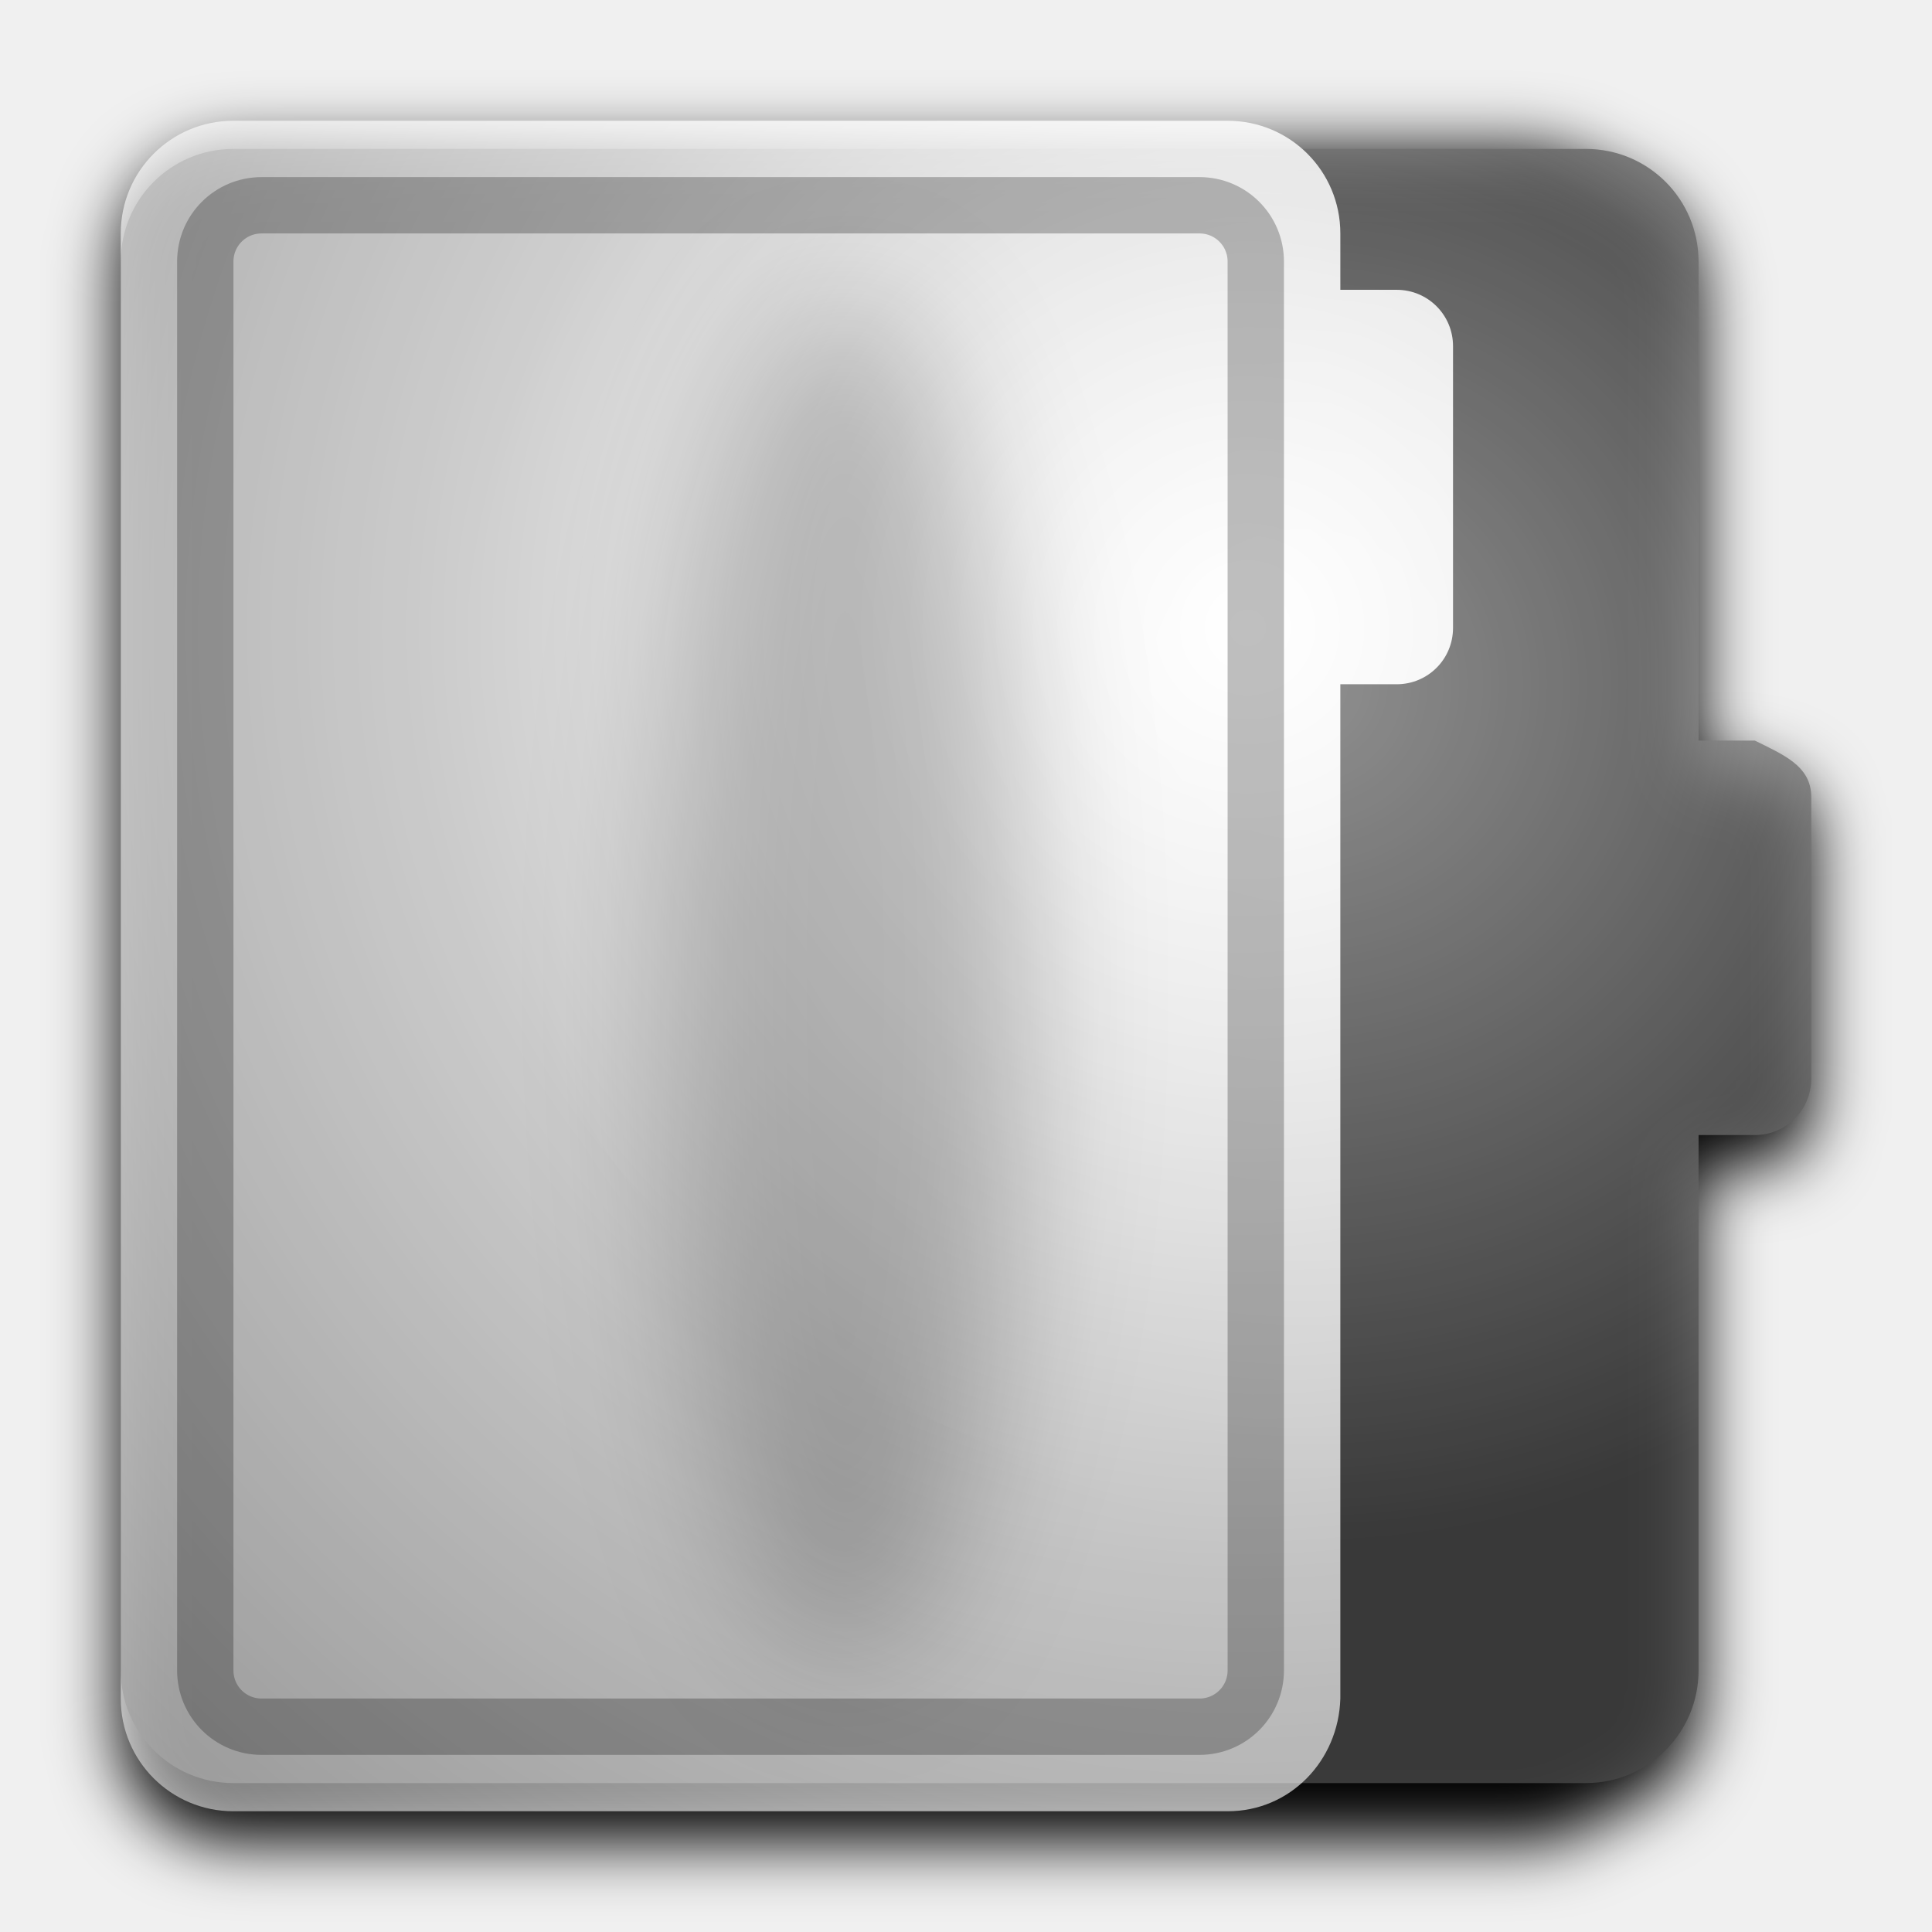
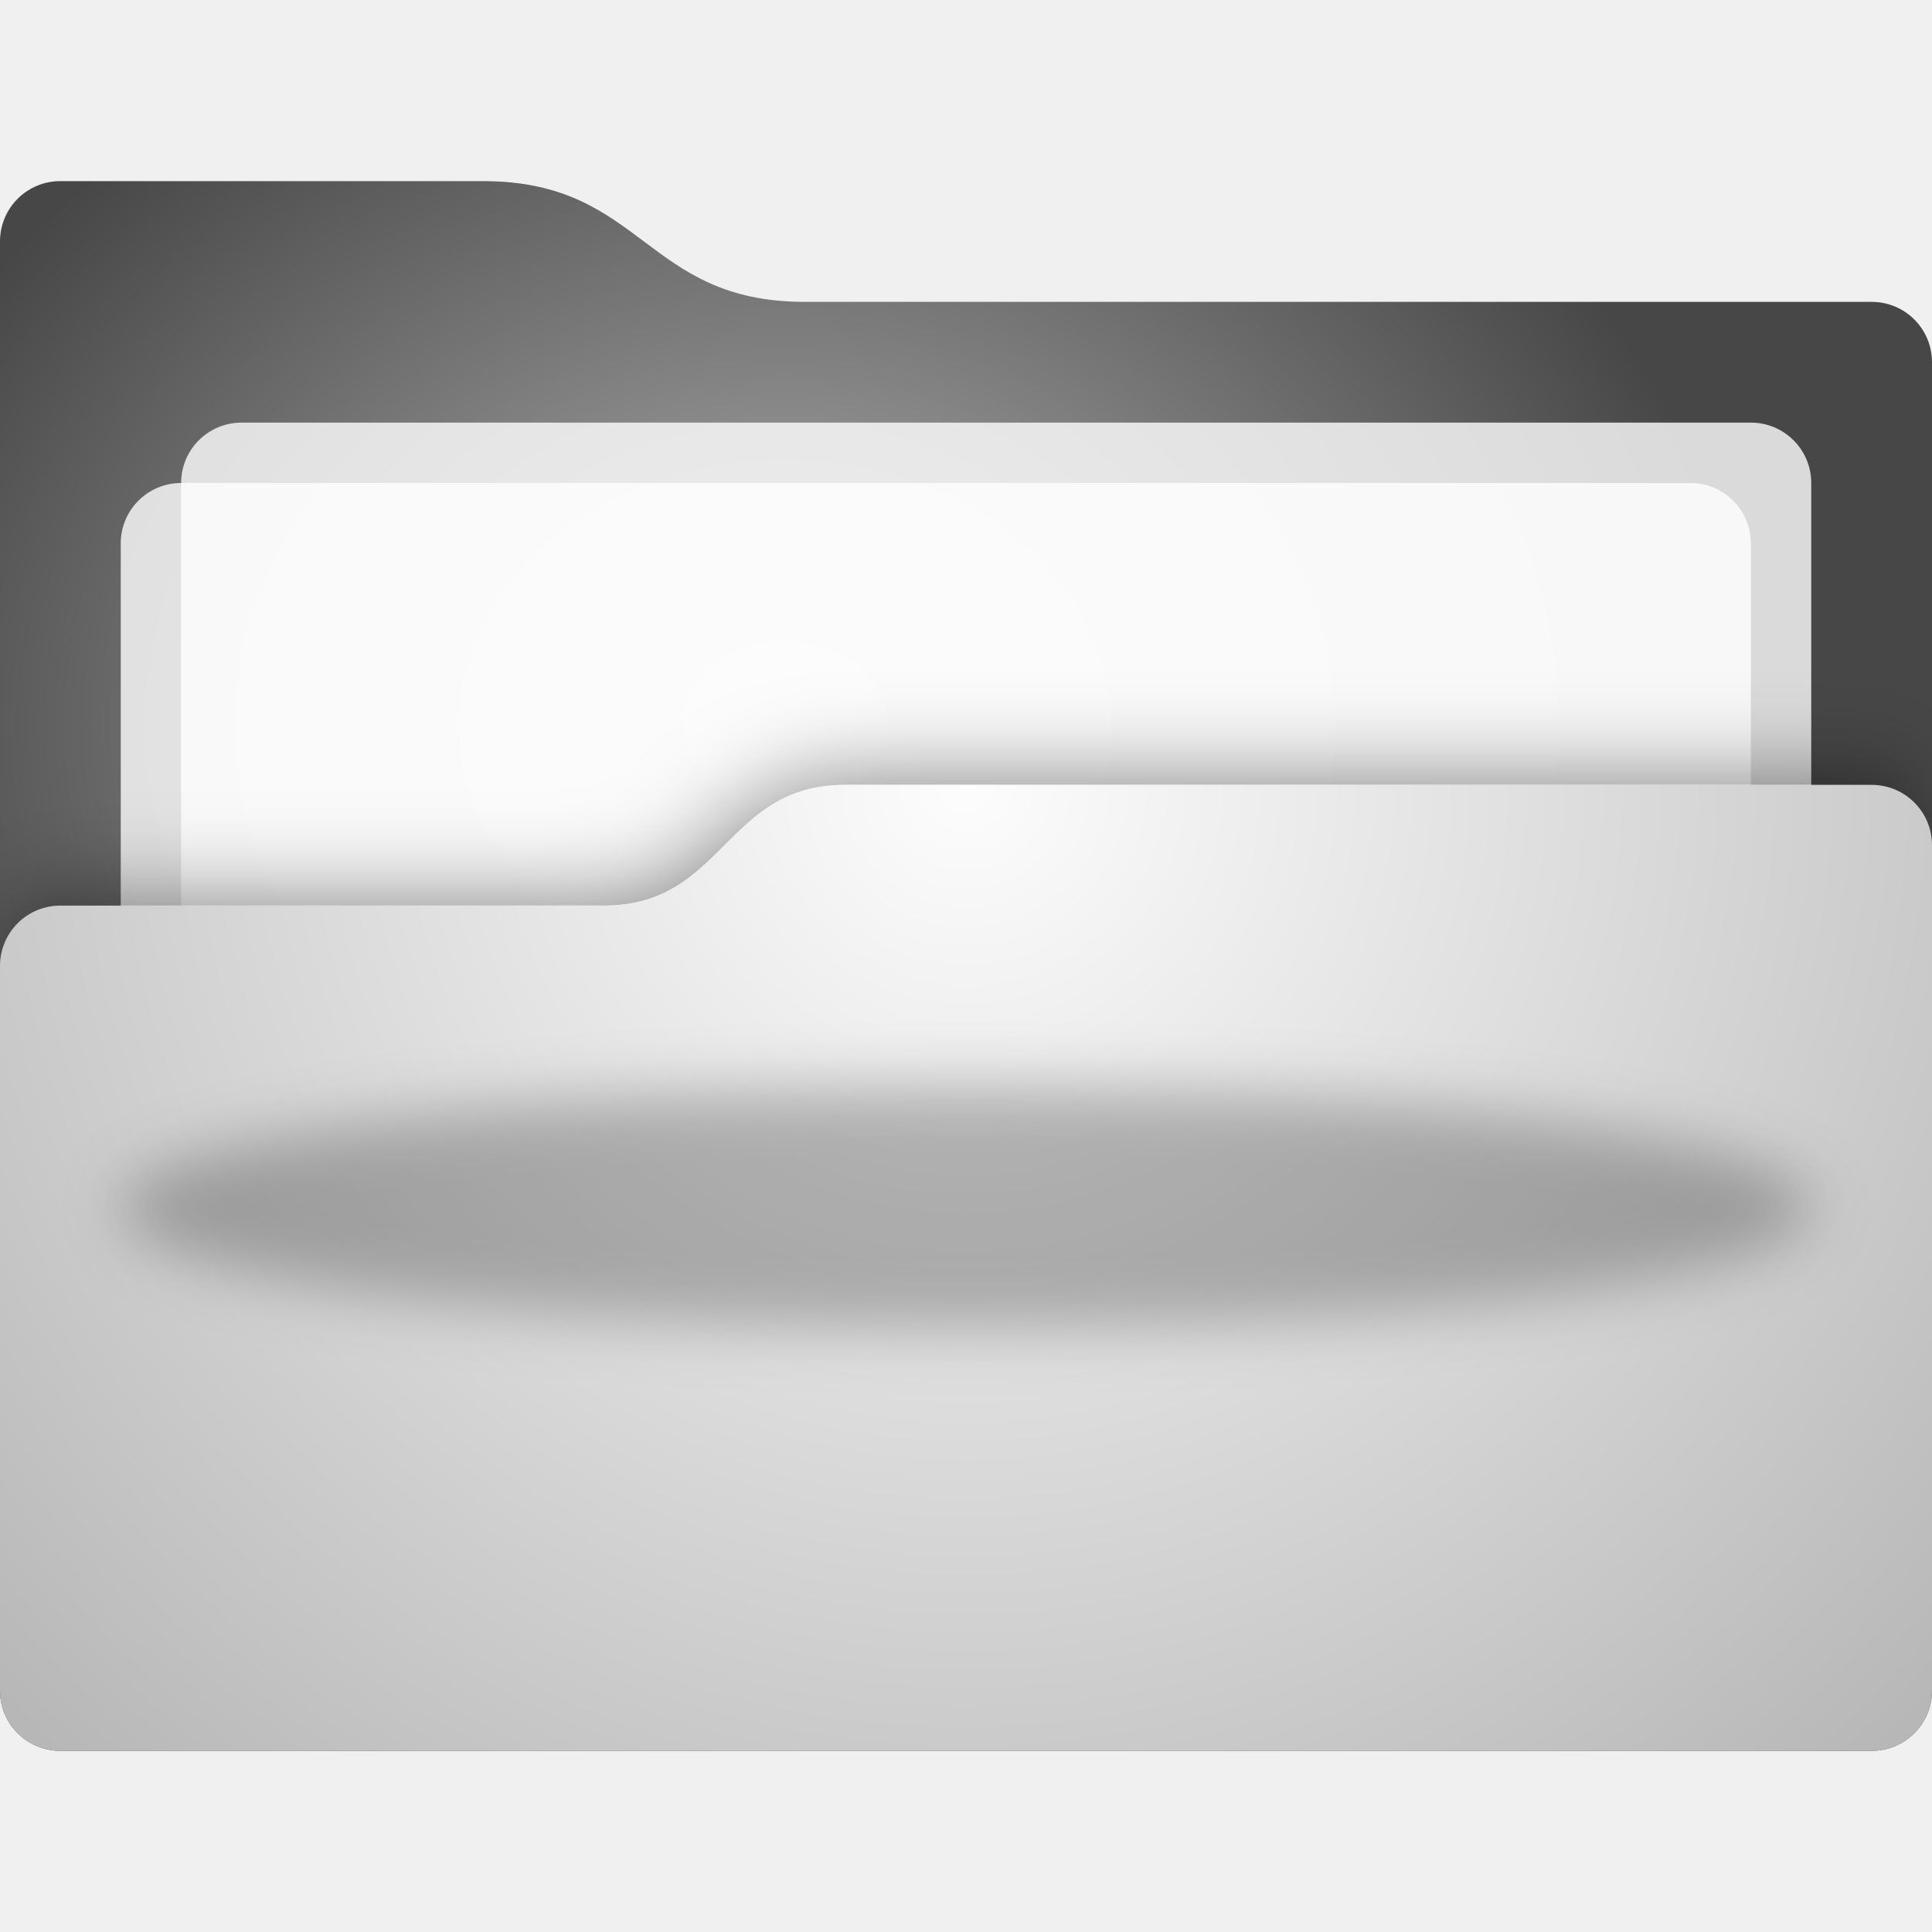
<svg xmlns="http://www.w3.org/2000/svg" xmlns:xlink="http://www.w3.org/1999/xlink" width="128" height="128" id="svg2" version="1.1">
  <defs id="defs4">
+     <linearGradient id="linearGradient1685">
+       <stop style="stop-color:#fdfdfd;stop-opacity:1" offset="0" id="stop1681" />
+       <stop style="stop-color:#b4b4b4;stop-opacity:1" offset="1" id="stop1683" />
+     </linearGradient>
+     <linearGradient id="linearGradient3785-6">
+       <stop style="stop-color:#ffffff;stop-opacity:1;" offset="0" id="stop3787-4" />
+       <stop style="stop-color:#d6d6d6;stop-opacity:1;" offset="1" id="stop3789-3" />
+     </linearGradient>
+     <linearGradient id="linearGradient3802-3">
+       <stop style="stop-color:#ffc475;stop-opacity:1;" offset="0" id="stop3804-4" />
+       <stop style="stop-color:#ff004a;stop-opacity:1;" offset="1" id="stop3806-1" />
+     </linearGradient>
+     <radialGradient xlink:href="#linearGradient3802-3" id="radialGradient3852" cx="153.6" cy="1046.224" fx="153.6" fy="1046.224" r="7.5" gradientTransform="matrix(1.666665,-3.5764157e-7,3.5147543e-7,1.599988,-101.0006,-626.5843)" gradientUnits="userSpaceOnUse" />
+     <linearGradient id="linearGradient3802-3-5">
+       <stop style="stop-color:#ffc475;stop-opacity:1;" offset="0" id="stop3804-4-7" />
+       <stop style="stop-color:#ff004a;stop-opacity:1;" offset="1" id="stop3806-1-0" />
+     </linearGradient>
+     <linearGradient id="linearGradient3785-0-1">
+       <stop style="stop-color:#ffffff;stop-opacity:1;" offset="0" id="stop3787-7-8" />
+       <stop style="stop-color:#d6d6d6;stop-opacity:1;" offset="1" id="stop3789-1-7" />
+     </linearGradient>
+     <radialGradient xlink:href="#linearGradient1685" id="radialGradient2626" cx="72.521" cy="998.115" fx="72.521" fy="998.115" r="64" gradientTransform="matrix(1.4375,0,-2.6475526e-5,1.437502,-40.22286,-458.4303)" gradientUnits="userSpaceOnUse" />
+     <filter style="color-interpolation-filters:sRGB" id="filter4275" x="-0.06" y="-0.101" width="1.12" height="1.201">
+       <feGaussianBlur stdDeviation="3.188" id="feGaussianBlur4277" />
+     </filter>
+     <clipPath clipPathUnits="userSpaceOnUse" id="clipPath4405">
+       <path id="path4407" style="opacity:0.8;fill:#888a85;fill-opacity:1;stroke:none;stroke-width:0.417;stroke-miterlimit:4;stroke-dasharray:none" d="m 4,936.362 c -2.216,0 -4,1.784 -4,4 v 8 28 c 0,-2.216 1.784,-4 4,-4 H 22.666 25.334 40 c 8,0 8,-8 16,-8 h 68 c 2.216,0 4,1.784 4,4 v -20 c 0,-2.216 -1.784,-4 -4,-4 H 53.334 c -10.667,0 -10.667,-8 -21.334,-8 z" />
+     </clipPath>
    <linearGradient id="linearGradient4965">
      <stop style="stop-color:#ffffff;stop-opacity:1;" offset="0" id="stop4967" />
      <stop style="stop-color:#ffffff;stop-opacity:0.459;" offset="1" id="stop4969" />
    </linearGradient>
    <linearGradient id="linearGradient4787">
      <stop style="stop-color:#ffffff;stop-opacity:1;" offset="0" id="stop4789" />
      <stop style="stop-color:#ffffff;stop-opacity:0;" offset="1" id="stop4791" />
    </linearGradient>
    <linearGradient id="linearGradient4599">
      <stop style="stop-color:#000000;stop-opacity:1;" offset="0" id="stop4601" />
      <stop style="stop-color:#000000;stop-opacity:0;" offset="1" id="stop4603" />
    </linearGradient>
    <linearGradient id="linearGradient4264">
      <stop style="stop-color:#e7ad87;stop-opacity:1;" offset="0" id="stop4266" />
      <stop style="stop-color:#ea7a2e;stop-opacity:1;" offset="1" id="stop4268" />
    </linearGradient>
    <linearGradient id="linearGradient4258">
      <stop id="stop4260" offset="0" style="stop-color:#ff671d;stop-opacity:1;" />
      <stop id="stop4262" offset="1" style="stop-color:#c95000;stop-opacity:1;" />
    </linearGradient>
    <linearGradient id="linearGradient4234">
      <stop style="stop-color:#ca4200;stop-opacity:1;" offset="0" id="stop4236" />
      <stop style="stop-color:#692a00;stop-opacity:1;" offset="1" id="stop4238" />
-     </linearGradient>
-     <linearGradient id="linearGradient4411">
-       <stop style="stop-color:#ffffff;stop-opacity:1;" offset="0" id="stop4413" />
-       <stop style="stop-color:#ffffff;stop-opacity:0;" offset="1" id="stop4415" />
-     </linearGradient>
-     <linearGradient id="linearGradient4303">
-       <stop style="stop-color:#ffffff;stop-opacity:1;" offset="0" id="stop4305" />
-       <stop style="stop-color:#ffffff;stop-opacity:0;" offset="1" id="stop4307" />
    </linearGradient>
    <linearGradient id="linearGradient4216">
      <stop style="stop-color:#ffffff;stop-opacity:1;" offset="0" id="stop4218" />
      <stop style="stop-color:#8d8d8d;stop-opacity:1;" offset="1" id="stop4220" />
    </linearGradient>
    <linearGradient id="linearGradient3881">
      <stop style="stop-color:#c4edff;stop-opacity:1;" offset="0" id="stop3883" />
      <stop style="stop-color:#508aa3;stop-opacity:1;" offset="1" id="stop3885" />
    </linearGradient>
    <marker orient="auto" refY="0.0" refX="0.0" id="EmptyTriangleOutM" style="overflow:visible">
      <path id="path3949" d="M 5.77,0.0 L -2.88,5.0 L -2.88,-5.0 L 5.77,0.0 z " style="fill-rule:evenodd;fill:#FFFFFF;stroke:#000000;stroke-width:1.0pt" transform="scale(0.4) translate(-4.5,0)" />
    </marker>
    <marker orient="auto" refY="0.0" refX="0.0" id="EmptyTriangleOutS" style="overflow:visible">
      <path id="path3952" d="M 5.77,0.0 L -2.88,5.0 L -2.88,-5.0 L 5.77,0.0 z " style="fill-rule:evenodd;fill:#FFFFFF;stroke:#000000;stroke-width:1.0pt" transform="scale(0.2) translate(-3.0,0)" />
    </marker>
    <marker orient="auto" refY="0.0" refX="0.0" id="EmptyTriangleInS" style="overflow:visible">
      <path id="path3943" d="M 5.77,0.0 L -2.88,5.0 L -2.88,-5.0 L 5.77,0.0 z " style="fill-rule:evenodd;fill:#FFFFFF;stroke:#000000;stroke-width:1.0pt" transform="scale(-0.2) translate(-3.0,0)" />
    </marker>
    <marker orient="auto" refY="0.0" refX="0.0" id="DiamondSstart" style="overflow:visible">
      <path id="path3880" d="M 0,-7.071 L -7.071,0 L 0,7.071 L 7.071,0 L 0,-7.071 z " style="fill-rule:evenodd;stroke:#000000;stroke-width:1.0pt" transform="scale(0.2) translate(6,0)" />
    </marker>
    <marker orient="auto" refY="0.0" refX="0.0" id="Arrow1Send" style="overflow:visible;">
      <path id="path3801" d="M 0.0,0.0 L 5.0,-5.0 L -12.5,0.0 L 5.0,5.0 L 0.0,0.0 z " style="fill-rule:evenodd;stroke:#000000;stroke-width:1.0pt;" transform="scale(0.2) rotate(180) translate(6,0)" />
    </marker>
    <marker orient="auto" refY="0.0" refX="0.0" id="EmptyTriangleOutL" style="overflow:visible">
      <path id="path3946" d="M 5.77,0.0 L -2.88,5.0 L -2.88,-5.0 L 5.77,0.0 z " style="fill-rule:evenodd;fill:#FFFFFF;stroke:#000000;stroke-width:1.0pt" transform="scale(0.8) translate(-6,0)" />
    </marker>
    <marker orient="auto" refY="0.0" refX="0.0" id="Arrow1Lend" style="overflow:visible;">
      <path id="path3789" d="M 0.0,0.0 L 5.0,-5.0 L -12.5,0.0 L 5.0,5.0 L 0.0,0.0 z " style="fill-rule:evenodd;stroke:#000000;stroke-width:1.0pt;" transform="scale(0.8) rotate(180) translate(12.5,0)" />
    </marker>
    <marker orient="auto" refY="0.0" refX="0.0" id="TriangleOutL" style="overflow:visible">
      <path id="path3928" d="M 5.77,0.0 L -2.88,5.0 L -2.88,-5.0 L 5.77,0.0 z " style="fill-rule:evenodd;stroke:#000000;stroke-width:1.0pt" transform="scale(0.8)" />
    </marker>
    <pattern xlink:href="#Strips1_1white-6" id="pattern5639-6" patternTransform="matrix(-0.03366901,24.01677,-23.93266,-0.03355108,0,924.3622)" />
    <pattern id="Strips1_1white-6" patternTransform="translate(0,0) scale(10,10)" height="1" width="2" patternUnits="userSpaceOnUse">
      <rect id="rect4893-2" height="2" width="1" y="-0.5" x="0" style="fill:white;stroke:none" />
    </pattern>
    <pattern xlink:href="#Strips1_1white-9" id="pattern5639-2" patternTransform="matrix(-0.03607394,25.73226,-25.64214,-0.0359476,-4.57143,919.7908)" />
    <pattern id="Strips1_1white-9" patternTransform="translate(0,0) scale(10,10)" height="1" width="2" patternUnits="userSpaceOnUse">
      <rect id="rect4893-4" height="2" width="1" y="-0.5" x="0" style="fill:white;stroke:none" />
    </pattern>
    <radialGradient xlink:href="#linearGradient3881-3" id="radialGradient3887-9" cx="56" cy="96" fx="56" fy="96" r="56" gradientUnits="userSpaceOnUse" />
    <linearGradient id="linearGradient3881-3">
      <stop style="stop-color:#72adc7;stop-opacity:1;" offset="0" id="stop3883-3" />
      <stop style="stop-color:#104f6a;stop-opacity:1;" offset="1" id="stop3885-6" />
    </linearGradient>
    <radialGradient xlink:href="#linearGradient3881-3" id="radialGradient3967" cx="64" cy="980.362" fx="64" fy="980.362" r="48" gradientTransform="matrix(1,0,0,0.9166667,0,83.69685)" gradientUnits="userSpaceOnUse" />
    <radialGradient xlink:href="#linearGradient3881" id="radialGradient3976" cx="46.435" cy="965.829" fx="46.435" fy="965.829" r="48" gradientTransform="matrix(1.680762,0.6302863,-0.5000005,1.333333,452.8687,-352.6777)" gradientUnits="userSpaceOnUse" />
-     <radialGradient xlink:href="#linearGradient3881-3-7" id="radialGradient3967-0" cx="64" cy="980.362" fx="64" fy="980.362" r="48" gradientTransform="matrix(1,0,0,0.9166667,0,83.69685)" gradientUnits="userSpaceOnUse" />
-     <linearGradient id="linearGradient3881-3-7">
-       <stop style="stop-color:#72adc7;stop-opacity:1;" offset="0" id="stop3883-3-8" />
-       <stop style="stop-color:#104f6a;stop-opacity:1;" offset="1" id="stop3885-6-5" />
-     </linearGradient>
-     <radialGradient xlink:href="#linearGradient3881-2" id="radialGradient3976-9" cx="46.435" cy="965.829" fx="46.435" fy="965.829" r="48" gradientTransform="matrix(1.680762,0.6302863,-0.5000005,1.333333,452.8687,-352.6777)" gradientUnits="userSpaceOnUse" />
-     <linearGradient id="linearGradient3881-2">
-       <stop style="stop-color:#c4edff;stop-opacity:1;" offset="0" id="stop3883-7" />
-       <stop style="stop-color:#508aa3;stop-opacity:1;" offset="1" id="stop3885-5" />
-     </linearGradient>
-     <radialGradient r="48" fy="980.362" fx="64" cy="980.362" cx="64" gradientTransform="matrix(1,0,0,0.9166667,0,83.69685)" gradientUnits="userSpaceOnUse" id="radialGradient3998" xlink:href="#linearGradient3881-3-7" />
+     <radialGradient xlink:href="#linearGradient3881-3" id="radialGradient3967-0" cx="64" cy="980.362" fx="64" fy="980.362" r="48" gradientTransform="matrix(1,0,0,0.9166667,0,83.69685)" gradientUnits="userSpaceOnUse" />
+     <radialGradient xlink:href="#linearGradient3881" id="radialGradient3976-9" cx="46.435" cy="965.829" fx="46.435" fy="965.829" r="48" gradientTransform="matrix(1.680762,0.6302863,-0.5000005,1.333333,452.8687,-352.6777)" gradientUnits="userSpaceOnUse" />
+     <radialGradient r="48" fy="980.362" fx="64" cy="980.362" cx="64" gradientTransform="matrix(1,0,0,0.9166667,0,83.69685)" gradientUnits="userSpaceOnUse" id="radialGradient3998" xlink:href="#linearGradient3881-3" />
    <radialGradient xlink:href="#linearGradient4216-4" id="radialGradient4222-6" cx="45.358" cy="988.859" fx="45.358" fy="988.859" r="40" gradientTransform="matrix(1.232992,0.2054987,-0.2,1.2,183.8463,-217.59)" gradientUnits="userSpaceOnUse" />
    <linearGradient id="linearGradient4216-4">
      <stop style="stop-color:#ffffff;stop-opacity:1;" offset="0" id="stop4218-8" />
      <stop style="stop-color:#c6c6c6;stop-opacity:1;" offset="1" id="stop4220-1" />
    </linearGradient>
-     <radialGradient xlink:href="#linearGradient4216-1" id="radialGradient4222-4" cx="45.358" cy="988.859" fx="45.358" fy="988.859" r="40" gradientTransform="matrix(1.232992,0.2054987,-0.2,1.2,183.8463,-217.59)" gradientUnits="userSpaceOnUse" />
-     <linearGradient id="linearGradient4216-1">
-       <stop style="stop-color:#ffffff;stop-opacity:1;" offset="0" id="stop4218-0" />
-       <stop style="stop-color:#c6c6c6;stop-opacity:1;" offset="1" id="stop4220-9" />
-     </linearGradient>
-     <linearGradient xlink:href="#linearGradient4303" id="linearGradient4309" x1="64" y1="16" x2="64" y2="48" gradientUnits="userSpaceOnUse" />
-     <linearGradient xlink:href="#linearGradient4303-8" id="linearGradient4309-4" x1="64" y1="16" x2="64" y2="48" gradientUnits="userSpaceOnUse" />
-     <linearGradient id="linearGradient4303-8">
-       <stop style="stop-color:#ffffff;stop-opacity:1;" offset="0" id="stop4305-9" />
-       <stop style="stop-color:#ffffff;stop-opacity:0;" offset="1" id="stop4307-0" />
-     </linearGradient>
-     <linearGradient gradientTransform="translate(-128,-1050.362)" y2="32" x2="64" y1="16" x1="64" gradientUnits="userSpaceOnUse" id="linearGradient4326" xlink:href="#linearGradient4303-8" />
-     <radialGradient xlink:href="#linearGradient3881-3-3" id="radialGradient3939-3" cx="60.683" cy="970.265" fx="60.683" fy="970.265" r="56" gradientUnits="userSpaceOnUse" gradientTransform="matrix(1.230997,0.8689392,-0.857143,1.214286,828.9554,-266.5469)" />
-     <linearGradient id="linearGradient3881-3-3">
-       <stop style="stop-color:#72adc7;stop-opacity:1;" offset="0" id="stop3883-3-1" />
-       <stop style="stop-color:#104f6a;stop-opacity:1;" offset="1" id="stop3885-6-51" />
-     </linearGradient>
-     <linearGradient xlink:href="#linearGradient4411" id="linearGradient4417" x1="32" y1="0" x2="80" y2="120" gradientUnits="userSpaceOnUse" />
-     <radialGradient xlink:href="#linearGradient3881-3-2" id="radialGradient3939-9" cx="60.683" cy="970.265" fx="60.683" fy="970.265" r="56" gradientUnits="userSpaceOnUse" gradientTransform="matrix(1.230997,0.8689392,-0.857143,1.214286,828.9554,-266.5469)" />
-     <linearGradient id="linearGradient3881-3-2">
-       <stop style="stop-color:#72adc7;stop-opacity:1;" offset="0" id="stop3883-3-12" />
-       <stop style="stop-color:#104f6a;stop-opacity:1;" offset="1" id="stop3885-6-50" />
-     </linearGradient>
-     <radialGradient r="56" fy="970.265" fx="60.683" cy="970.265" cx="60.683" gradientTransform="matrix(1.230997,0.8689392,-0.857143,1.214286,828.9554,-266.5469)" gradientUnits="userSpaceOnUse" id="radialGradient4564" xlink:href="#linearGradient3881-3-2" />
+     <radialGradient xlink:href="#linearGradient4216-4" id="radialGradient4222-4" cx="45.358" cy="988.859" fx="45.358" fy="988.859" r="40" gradientTransform="matrix(1.232992,0.2054987,-0.2,1.2,183.8463,-217.59)" gradientUnits="userSpaceOnUse" />
+     <linearGradient xlink:href="#linearGradient4787" id="linearGradient4309" x1="64" y1="16" x2="64" y2="48" gradientUnits="userSpaceOnUse" />
+     <linearGradient gradientTransform="translate(-128,-1050.362)" y2="32" x2="64" y1="16" x1="64" gradientUnits="userSpaceOnUse" id="linearGradient4326" xlink:href="#linearGradient4787" />
+     <radialGradient xlink:href="#linearGradient3881-3" id="radialGradient3939-3" cx="60.683" cy="970.265" fx="60.683" fy="970.265" r="56" gradientUnits="userSpaceOnUse" gradientTransform="matrix(1.230997,0.8689392,-0.857143,1.214286,828.9554,-266.5469)" />
+     <linearGradient xlink:href="#linearGradient4787" id="linearGradient4417" x1="32" y1="0" x2="80" y2="120" gradientUnits="userSpaceOnUse" />
+     <radialGradient xlink:href="#linearGradient3881-3" id="radialGradient3939-9" cx="60.683" cy="970.265" fx="60.683" fy="970.265" r="56" gradientUnits="userSpaceOnUse" gradientTransform="matrix(1.230997,0.8689392,-0.857143,1.214286,828.9554,-266.5469)" />
+     <radialGradient r="56" fy="970.265" fx="60.683" cy="970.265" cx="60.683" gradientTransform="matrix(1.230997,0.8689392,-0.857143,1.214286,828.9554,-266.5469)" gradientUnits="userSpaceOnUse" id="radialGradient4564" xlink:href="#linearGradient3881-3" />
    <radialGradient xlink:href="#linearGradient4216-6" id="radialGradient4299-0" cx="56" cy="66" fx="56" fy="66" r="40" gradientTransform="matrix(1,0,0,0.75,0,14.5)" gradientUnits="userSpaceOnUse" />
    <linearGradient id="linearGradient4216-6">
      <stop style="stop-color:#8f8f8f;stop-opacity:1;" offset="0" id="stop4218-6" />
      <stop style="stop-color:#ffffff;stop-opacity:1;" offset="1" id="stop4220-7" />
    </linearGradient>
-     <radialGradient xlink:href="#linearGradient3881-3-3" id="radialGradient4634" cx="56.283" cy="982.089" fx="56.283" fy="982.089" r="40.5" gradientTransform="matrix(1.136244,0.6817469,-0.5925926,0.9876541,576.0271,-21.9727)" gradientUnits="userSpaceOnUse" />
+     <radialGradient xlink:href="#linearGradient3881-3" id="radialGradient4634" cx="56.283" cy="982.089" fx="56.283" fy="982.089" r="40.5" gradientTransform="matrix(1.136244,0.6817469,-0.5925926,0.9876541,576.0271,-21.9727)" gradientUnits="userSpaceOnUse" />
    <radialGradient xlink:href="#linearGradient4216-42" id="radialGradient4222-3" cx="45.358" cy="988.859" fx="45.358" fy="988.859" r="40" gradientTransform="matrix(2.349805,1.097007,-1.968168,4.215845,1883.66,-3242.273)" gradientUnits="userSpaceOnUse" />
    <linearGradient id="linearGradient4216-42">
      <stop style="stop-color:#3c3c3c;stop-opacity:1;" offset="0" id="stop4218-69" />
      <stop style="stop-color:#b6b6b6;stop-opacity:1;" offset="1" id="stop4220-10" />
    </linearGradient>
-     <radialGradient xlink:href="#linearGradient4234-5" id="radialGradient4256-7" cx="54.874" cy="1032.754" fx="54.874" fy="1032.754" r="60" gradientTransform="matrix(0.8204128,0.9742413,-1.266667,1.066666,1295.136,-142.702)" gradientUnits="userSpaceOnUse" />
-     <linearGradient id="linearGradient4234-5">
-       <stop style="stop-color:#ca4200;stop-opacity:1;" offset="0" id="stop4236-6" />
-       <stop style="stop-color:#692a00;stop-opacity:1;" offset="1" id="stop4238-8" />
-     </linearGradient>
-     <radialGradient xlink:href="#linearGradient4258-1" id="radialGradient4248-4" cx="72" cy="104" fx="72" fy="104" r="12" gradientUnits="userSpaceOnUse" />
-     <linearGradient id="linearGradient4258-1">
-       <stop id="stop4260-1" offset="0" style="stop-color:#ff671d;stop-opacity:1;" />
-       <stop id="stop4262-9" offset="1" style="stop-color:#c95000;stop-opacity:1;" />
-     </linearGradient>
-     <linearGradient id="linearGradient4303-8-2">
-       <stop style="stop-color:#ffffff;stop-opacity:1;" offset="0" id="stop4305-9-5" />
-       <stop style="stop-color:#ffffff;stop-opacity:0;" offset="1" id="stop4307-0-8" />
-     </linearGradient>
-     <linearGradient id="linearGradient4258-8">
-       <stop id="stop4260-2" offset="0" style="stop-color:#ff671d;stop-opacity:1;" />
-       <stop id="stop4262-3" offset="1" style="stop-color:#c95000;stop-opacity:1;" />
-     </linearGradient>
-     <linearGradient id="linearGradient4452">
-       <stop style="stop-color:#ffffff;stop-opacity:1;" offset="0" id="stop4454" />
-       <stop style="stop-color:#ffffff;stop-opacity:0;" offset="1" id="stop4456" />
-     </linearGradient>
-     <linearGradient id="linearGradient4234-0">
-       <stop style="stop-color:#ca4200;stop-opacity:1;" offset="0" id="stop4236-7" />
-       <stop style="stop-color:#692a00;stop-opacity:1;" offset="1" id="stop4238-4" />
-     </linearGradient>
+     <radialGradient xlink:href="#linearGradient4234" id="radialGradient4256-7" cx="54.874" cy="1032.754" fx="54.874" fy="1032.754" r="60" gradientTransform="matrix(0.8204128,0.9742413,-1.266667,1.066666,1295.136,-142.702)" gradientUnits="userSpaceOnUse" />
+     <radialGradient xlink:href="#linearGradient4258" id="radialGradient4248-4" cx="72" cy="104" fx="72" fy="104" r="12" gradientUnits="userSpaceOnUse" />
    <radialGradient xlink:href="#linearGradient4216-42" id="radialGradient4575" cx="92" cy="971.44" fx="92" fy="971.44" r="48.5" gradientTransform="matrix(2.091963,0.7194646,-1.060488,3.083544,927.7777,-2099.177)" gradientUnits="userSpaceOnUse" />
    <radialGradient xlink:href="#linearGradient4216-6" id="radialGradient4583" cx="141.558" cy="1024.806" fx="141.558" fy="1024.806" r="46.5" gradientTransform="matrix(1.279901,-1.599876,1.975307,1.580245,-2111.728,-359.8023)" gradientUnits="userSpaceOnUse" />
    <linearGradient xlink:href="#linearGradient4599" id="linearGradient4605" x1="0" y1="136" x2="56" y2="24" gradientUnits="userSpaceOnUse" gradientTransform="matrix(0.9299277,0,0,0.9299277,4.484628,921.5758)" />
-     <radialGradient xlink:href="#linearGradient4216-6-3" id="radialGradient4583-9" cx="141.558" cy="1024.806" fx="141.558" fy="1024.806" r="46.5" gradientTransform="matrix(1.376344,-1.720431,2.124151,1.69932,-2275.674,-453.5709)" gradientUnits="userSpaceOnUse" />
-     <linearGradient id="linearGradient4216-6-3">
-       <stop style="stop-color:#8f8f8f;stop-opacity:1;" offset="0" id="stop4218-6-7" />
-       <stop style="stop-color:#ffffff;stop-opacity:1;" offset="1" id="stop4220-7-7" />
-     </linearGradient>
+     <radialGradient xlink:href="#linearGradient4216-6" id="radialGradient4583-9" cx="141.558" cy="1024.806" fx="141.558" fy="1024.806" r="46.5" gradientTransform="matrix(1.376344,-1.720431,2.124151,1.69932,-2275.674,-453.5709)" gradientUnits="userSpaceOnUse" />
    <radialGradient xlink:href="#linearGradient4787" id="radialGradient4793" cx="84" cy="980.121" fx="84" fy="980.121" r="44.291" gradientTransform="matrix(1.34375,0.6718739,-0.6718743,1.343751,628.242,-403.5442)" gradientUnits="userSpaceOnUse" />
-     <linearGradient id="linearGradient4787-0">
-       <stop style="stop-color:#ffffff;stop-opacity:1;" offset="0" id="stop4789-9" />
-       <stop style="stop-color:#ffffff;stop-opacity:0;" offset="1" id="stop4791-3" />
-     </linearGradient>
-     <linearGradient id="linearGradient4216-6-9">
-       <stop style="stop-color:#8f8f8f;stop-opacity:1;" offset="0" id="stop4218-6-0" />
-       <stop style="stop-color:#ffffff;stop-opacity:1;" offset="1" id="stop4220-7-9" />
-     </linearGradient>
    <radialGradient xlink:href="#linearGradient4216-42-6" id="radialGradient4575-7" cx="92" cy="971.44" fx="92" fy="971.44" r="48.5" gradientTransform="matrix(2.249597,0.773678,-1.140398,3.315897,992.8655,-2324.011)" gradientUnits="userSpaceOnUse" />
    <linearGradient id="linearGradient4216-42-6">
      <stop style="stop-color:#b3b3b3;stop-opacity:1;" offset="0" id="stop4218-69-8" />
      <stop style="stop-color:#474747;stop-opacity:1;" offset="1" id="stop4220-10-1" />
    </linearGradient>
-     <radialGradient xlink:href="#linearGradient4787-0" id="radialGradient4886" gradientUnits="userSpaceOnUse" gradientTransform="matrix(1.34375,0.6718739,-0.6718743,1.343751,628.242,-403.5441)" cx="84" cy="980.121" fx="84" fy="980.121" r="44.291" />
+     <radialGradient xlink:href="#linearGradient4787" id="radialGradient4886" gradientUnits="userSpaceOnUse" gradientTransform="matrix(1.34375,0.6718739,-0.6718743,1.343751,628.242,-403.5441)" cx="84" cy="980.121" fx="84" fy="980.121" r="44.291" />
    <linearGradient xlink:href="#linearGradient4216-42-6" id="linearGradient4913" x1="18.434" y1="979.231" x2="109.566" y2="979.231" gradientUnits="userSpaceOnUse" />
    <radialGradient xlink:href="#linearGradient4216-42-6" id="radialGradient4963" cx="88" cy="968.362" fx="88" fy="968.362" r="61" gradientTransform="matrix(0.9333333,0,0,0.9333333,4.266667,65.89065)" gradientUnits="userSpaceOnUse" />
    <radialGradient xlink:href="#linearGradient4965" id="radialGradient4971" cx="84" cy="40.787" fx="84" fy="40.787" r="59" gradientTransform="matrix(1.056396,1.578479,-1.581607,1.058489,58.43829,790.1975)" gradientUnits="userSpaceOnUse" />
-     <radialGradient xlink:href="#linearGradient4965-8" id="radialGradient4971-2" cx="84" cy="40.787" fx="84" fy="40.787" r="59" gradientTransform="matrix(1.131852,1.691227,-1.694579,1.134096,58.04102,776.0429)" gradientUnits="userSpaceOnUse" />
-     <linearGradient id="linearGradient4965-8">
-       <stop style="stop-color:#ffffff;stop-opacity:1;" offset="0" id="stop4967-0" />
-       <stop style="stop-color:#ffffff;stop-opacity:0;" offset="1" id="stop4969-7" />
-     </linearGradient>
-     <radialGradient xlink:href="#linearGradient4216-42-6-2" id="radialGradient4963-8" cx="88" cy="968.362" fx="88" fy="968.362" r="61" gradientTransform="translate(0,-1.6202659e-4)" gradientUnits="userSpaceOnUse" />
-     <linearGradient id="linearGradient4216-42-6-2">
-       <stop style="stop-color:#b3b3b3;stop-opacity:1;" offset="0" id="stop4218-69-8-7" />
-       <stop style="stop-color:#474747;stop-opacity:1;" offset="1" id="stop4220-10-1-9" />
-     </linearGradient>
-     <radialGradient r="61" fy="968.362" fx="88" cy="968.362" cx="88" gradientTransform="translate(0,-924.3623)" gradientUnits="userSpaceOnUse" id="radialGradient4993" xlink:href="#linearGradient4216-42-6-2" />
-     <radialGradient xlink:href="#linearGradient4216-42-6-4" id="radialGradient4963-2" cx="88" cy="968.362" fx="88" fy="968.362" r="61" gradientTransform="translate(0,-1.6202659e-4)" gradientUnits="userSpaceOnUse" />
-     <linearGradient id="linearGradient4216-42-6-4">
-       <stop style="stop-color:#b3b3b3;stop-opacity:1;" offset="0" id="stop4218-69-8-5" />
-       <stop style="stop-color:#474747;stop-opacity:1;" offset="1" id="stop4220-10-1-2" />
-     </linearGradient>
-     <filter color-interpolation-filters="sRGB" id="filter4223">
-       <feGaussianBlur stdDeviation="2.24" id="feGaussianBlur4225" />
-     </filter>
+     <radialGradient xlink:href="#linearGradient4787" id="radialGradient4971-2" cx="84" cy="40.787" fx="84" fy="40.787" r="59" gradientTransform="matrix(1.131852,1.691227,-1.694579,1.134096,58.04102,776.0429)" gradientUnits="userSpaceOnUse" />
+     <radialGradient xlink:href="#linearGradient4216-42-6" id="radialGradient4963-8" cx="88" cy="968.362" fx="88" fy="968.362" r="61" gradientTransform="translate(0,-1.6202659e-4)" gradientUnits="userSpaceOnUse" />
+     <radialGradient r="61" fy="968.362" fx="88" cy="968.362" cx="88" gradientTransform="translate(0,-924.3623)" gradientUnits="userSpaceOnUse" id="radialGradient4993" xlink:href="#linearGradient4216-42-6" />
+     <radialGradient xlink:href="#linearGradient4216-42-6" id="radialGradient4963-2" cx="88" cy="968.362" fx="88" fy="968.362" r="61" gradientTransform="translate(0,-1.6202659e-4)" gradientUnits="userSpaceOnUse" />
    <linearGradient id="linearGradient5894">
      <stop id="stop5896" offset="0" style="stop-color:#373737;stop-opacity:1;" />
      <stop style="stop-color:#5d5d5d;stop-opacity:1;" offset="0.062" id="stop5908" />
      <stop style="stop-color:#848484;stop-opacity:1;" offset="0.125" id="stop5906" />
      <stop style="stop-color:#d1d1d1;stop-opacity:1;" offset="0.25" id="stop5904" />
      <stop style="stop-color:#a6a6a6;stop-opacity:1;" offset="0.5" id="stop5902" />
      <stop id="stop5898" offset="1" style="stop-color:#d2d2d2;stop-opacity:1;" />
    </linearGradient>
-     <linearGradient id="linearGradient4884">
-       <stop id="stop4886" offset="0" style="stop-color:#373737;stop-opacity:1;" />
-       <stop style="stop-color:#5d5d5d;stop-opacity:1;" offset="0.062" id="stop4888" />
-       <stop style="stop-color:#848484;stop-opacity:1;" offset="0.125" id="stop4890" />
-       <stop style="stop-color:#d1d1d1;stop-opacity:1;" offset="0.25" id="stop4892" />
-       <stop style="stop-color:#a6a6a6;stop-opacity:1;" offset="0.5" id="stop4894" />
-       <stop id="stop4896" offset="1" style="stop-color:#d2d2d2;stop-opacity:1;" />
-     </linearGradient>
-     <radialGradient xlink:href="#linearGradient4965-3" id="radialGradient4971-0" cx="84" cy="40.787" fx="84" fy="40.787" r="59" gradientTransform="matrix(1.056392,1.578474,-1.581603,1.058486,58.47164,790.1981)" gradientUnits="userSpaceOnUse" />
-     <linearGradient id="linearGradient4965-3">
-       <stop style="stop-color:#ffffff;stop-opacity:1;" offset="0" id="stop4967-5" />
-       <stop style="stop-color:#ffffff;stop-opacity:0.459;" offset="1" id="stop4969-2" />
-     </linearGradient>
-     <radialGradient xlink:href="#linearGradient4216-42-6-0" id="radialGradient4963-27" cx="88" cy="968.362" fx="88" fy="968.362" r="61" gradientTransform="matrix(0.9333306,0,0,0.9333306,4.300178,65.89338)" gradientUnits="userSpaceOnUse" />
-     <linearGradient id="linearGradient4216-42-6-0">
-       <stop style="stop-color:#b3b3b3;stop-opacity:1;" offset="0" id="stop4218-69-8-0" />
-       <stop style="stop-color:#474747;stop-opacity:1;" offset="1" id="stop4220-10-1-6" />
-     </linearGradient>
-     <filter color-interpolation-filters="sRGB" id="filter4038">
-       <feGaussianBlur stdDeviation="2.24" id="feGaussianBlur4040" />
+     <radialGradient xlink:href="#linearGradient4965" id="radialGradient4971-0" cx="84" cy="40.787" fx="84" fy="40.787" r="59" gradientTransform="matrix(1.056392,1.578474,-1.581603,1.058486,58.47164,790.1981)" gradientUnits="userSpaceOnUse" />
+     <radialGradient xlink:href="#linearGradient4216-42-6" id="radialGradient4963-27" cx="88" cy="968.362" fx="88" fy="968.362" r="61" gradientTransform="matrix(0.9333306,0,0,0.9333306,4.300178,65.89338)" gradientUnits="userSpaceOnUse" />
+     <radialGradient xlink:href="#linearGradient4216-42-6" id="radialGradient9700" cx="52" cy="968.67" fx="52" fy="968.67" r="64" gradientTransform="matrix(1,0,0,0.8125003,0,185.3177)" gradientUnits="userSpaceOnUse" />
+     <radialGradient xlink:href="#linearGradient4216-42-6" id="radialGradient10223" cx="156" cy="999.208" fx="156" fy="999.208" r="16" gradientTransform="matrix(1,0,0,0.8125006,0,188.5048)" gradientUnits="userSpaceOnUse" />
+     <filter style="color-interpolation-filters:sRGB" id="filter1366" x="-0.043" y="-0.3" width="1.086" height="1.6">
+       <feGaussianBlur stdDeviation="2" id="feGaussianBlur1368" />
    </filter>
-     <radialGradient xlink:href="#linearGradient4965-5" id="radialGradient4971-5" cx="84" cy="40.787" fx="84" fy="40.787" r="59" gradientTransform="matrix(1.056396,1.578479,-1.581607,1.058489,58.43829,790.1975)" gradientUnits="userSpaceOnUse" />
-     <linearGradient id="linearGradient4965-5">
-       <stop style="stop-color:#ffffff;stop-opacity:1;" offset="0" id="stop4967-05" />
-       <stop style="stop-color:#ffffff;stop-opacity:0.459;" offset="1" id="stop4969-1" />
-     </linearGradient>
-     <radialGradient xlink:href="#linearGradient4216-42-6-6" id="radialGradient4963-9" cx="88" cy="968.362" fx="88" fy="968.362" r="61" gradientTransform="matrix(0.9333333,0,0,0.9333333,4.266667,65.89065)" gradientUnits="userSpaceOnUse" />
-     <linearGradient id="linearGradient4216-42-6-6">
-       <stop style="stop-color:#b3b3b3;stop-opacity:1;" offset="0" id="stop4218-69-8-52" />
-       <stop style="stop-color:#474747;stop-opacity:1;" offset="1" id="stop4220-10-1-29" />
-     </linearGradient>
-     <filter color-interpolation-filters="sRGB" id="filter4223-6">
-       <feGaussianBlur stdDeviation="2.24" id="feGaussianBlur4225-1" />
-     </filter>
-     <filter id="filter4149" x="-2.679" width="6.358" y="-0.119" height="1.238">
-       <feGaussianBlur stdDeviation="4.465" id="feGaussianBlur4151" />
+     <radialGradient xlink:href="#linearGradient1685" id="radialGradient1819" gradientUnits="userSpaceOnUse" gradientTransform="matrix(1.53125,0,0,1.531251,-82.875,887.817)" cx="156" cy="76.111" fx="156" fy="76.111" r="16" />
+     <filter style="color-interpolation-filters:sRGB" id="filter2324" x="-0.043" y="-0.3" width="1.086" height="1.6">
+       <feGaussianBlur stdDeviation="0.5" id="feGaussianBlur2326" />
    </filter>
  </defs>
  <g id="layer1" transform="translate(0,-924.3622)">
-     <path id="path3215" d="m 146.5,1036.362 c -1.108,0 -2,0.892 -2,2 l 0,12 c 0,1.108 0.892,2 2,2 l 10,0 c 1.108,0 2,-0.892 2,-2 l 0,-4 c 0.554,0 1,-1 1,-1 l 0,-2 c 0,0 -0.446,-1 -1,-1 0,-0.052 -0.002,-4.104 -0.006,-4.155 -0.079,-1.035 -0.938,-1.845 -1.994,-1.845 z" style="fill:#888a85;fill-opacity:1;stroke:#4d4d4d;stroke-opacity:1" />
-     <path id="path3213" d="m 148.87,989.058 c -1.542,0 -2.783,1.241 -2.783,2.783 l 0,25.043 c 0,1.542 1.241,2.783 2.783,2.783 l 19.478,0 c 1.542,0 2.783,-1.241 2.783,-2.783 l 0,-8.695 c 1.542,0 2.783,-1.241 2.783,-2.783 l 0,-2.783 c 0,-1.542 -1.241,-2.783 -2.783,-2.783 0,-0.184 -0.018,-8.364 -0.051,-8.538 -0.249,-1.283 -1.374,-2.245 -2.731,-2.245 z" style="fill:#888a85;fill-rule:evenodd;stroke:#4d4d4d;stroke-width:1.391;stroke-linecap:butt;stroke-linejoin:miter;stroke-miterlimit:4;stroke-opacity:1;stroke-dasharray:none" />
-     <path style="fill:#e6e6e6;fill-rule:evenodd;stroke:#4d4d4d;stroke-width:1.391;stroke-linecap:butt;stroke-linejoin:miter;stroke-miterlimit:4;stroke-opacity:1;stroke-dasharray:none" d="m 148.87,989.058 c -1.542,0 -2.783,1.241 -2.783,2.783 l 0,25.043 c 0,1.542 1.241,2.783 2.783,2.783 l 13.478,0 c 1.542,0 2.783,-1.241 2.783,-2.783 l 0,-16.695 c 1.542,0 2.783,-1.241 2.783,-2.783 l 0,-2.783 c 0,-1.542 -1.241,-2.783 -2.783,-2.783 0,-1.542 -1.241,-2.783 -2.783,-2.783 z" id="rect3144" />
-     <path style="fill:#e6e6e6;stroke:#b3b3b3;stroke-width:1.391;stroke-miterlimit:4" d="m 150.261,991.841 10.695,0 c 0.771,0 1.391,0.621 1.391,1.391 l 0,22.261 c 0,0.771 -0.621,1.391 -1.391,1.391 l -10.695,0 c -0.771,0 -1.391,-0.621 -1.391,-1.391 l 0,-22.261 c 0,-0.771 0.621,-1.391 1.391,-1.391 z" id="rect3146" />
-     <text style="font-size:24px;font-style:normal;font-weight:normal;line-height:125%;letter-spacing:0px;word-spacing:0px;fill:#000000;fill-opacity:1;stroke:none;font-family:Sans" xml:space="preserve" id="text5893" y="948.362" x="-56">
-       <tspan id="tspan5895" y="948.362" x="-56">128</tspan>
+     <text style="font-style:normal;font-weight:normal;font-size:24px;line-height:0%;font-family:sans-serif;letter-spacing:0px;word-spacing:0px;fill:#000000;fill-opacity:1;stroke:none" xml:space="preserve" id="text5893-3" y="948.362" x="-56">
+       <tspan id="tspan5895-8" y="948.362" x="-56" style="font-family:sans-serif">128</tspan>
    </text>
-     <text style="font-size:16px;font-style:normal;font-weight:normal;line-height:125%;letter-spacing:0px;word-spacing:0px;fill:#000000;fill-opacity:1;stroke:none;font-family:Sans" xml:space="preserve" id="text5901" y="1000.362" x="184">
-       <tspan id="tspan5903" y="1000.362" x="184">31 - 17</tspan>
+     <text style="font-style:normal;font-weight:normal;font-size:16px;line-height:0%;font-family:sans-serif;letter-spacing:0px;word-spacing:0px;fill:#000000;fill-opacity:1;stroke:none" xml:space="preserve" id="text5901" y="1000.362" x="184">
+       <tspan id="tspan5903" y="1000.362" x="184" style="font-family:sans-serif">31 - 17</tspan>
    </text>
-     <text style="font-size:16px;font-style:normal;font-weight:normal;line-height:125%;letter-spacing:0px;word-spacing:0px;fill:#000000;fill-opacity:1;stroke:none;font-family:Sans" xml:space="preserve" id="text5905" y="1048.362" x="172">
-       <tspan id="tspan5907" y="1048.362" x="172">16</tspan>
+     <text style="font-style:normal;font-weight:normal;font-size:16px;line-height:0%;font-family:sans-serif;letter-spacing:0px;word-spacing:0px;fill:#000000;fill-opacity:1;stroke:none" xml:space="preserve" id="text5905" y="1048.362" x="172">
+       <tspan id="tspan5907" y="1048.362" x="172" style="font-family:sans-serif">16</tspan>
    </text>
-     <rect style="fill:none;stroke:#000000;stroke-width:1;stroke-linecap:round;stroke-linejoin:round;stroke-miterlimit:4;stroke-opacity:1;stroke-dasharray:none;stroke-dashoffset:0" id="rect5919" y="984.362" x="140" rx="4.5902016e-07" height="40" width="40" />
-     <rect style="fill:none;stroke:#000000;stroke-width:1;stroke-linecap:round;stroke-linejoin:round;stroke-miterlimit:4;stroke-opacity:1;stroke-dasharray:none;stroke-dashoffset:0" id="rect5921" y="1032.362" x="140" rx="4.5902016e-07" height="24" width="24" />
+     <rect style="fill:none;stroke:#000000;stroke-width:1;stroke-linecap:round;stroke-linejoin:round;stroke-miterlimit:4;stroke-dasharray:none;stroke-dashoffset:0;stroke-opacity:1" id="rect5919" y="984.362" x="140" rx="4.5902016e-07" height="40" width="40" />
+     <rect style="fill:none;stroke:#000000;stroke-width:1;stroke-linecap:round;stroke-linejoin:round;stroke-miterlimit:4;stroke-dasharray:none;stroke-dashoffset:0;stroke-opacity:1" id="rect5921" y="1032.362" x="140" rx="4.5902016e-07" height="24" width="24" />
    <rect style="fill:#b3b3b3;fill-opacity:1;stroke:none" id="rect6935" y="980.362" x="144" rx="4.5902016e-07" height="4" width="32" />
    <rect style="fill:#b3b3b3;fill-opacity:1;stroke:none" id="rect6937" y="988.362" x="136" rx="4.5902016e-07" height="32" width="4" />
    <rect style="fill:#b3b3b3;fill-opacity:1;stroke:none" id="rect6939" y="1028.362" x="144" rx="4.5902016e-07" height="4" width="16" />
    <rect style="fill:#b3b3b3;fill-opacity:1;stroke:none" id="rect6941" y="1036.362" x="136" rx="4.5902016e-07" height="16" width="4" />
-     <path style="fill:#e6e6e6;fill-opacity:1;stroke:#4d4d4d;stroke-opacity:1" d="m 146.5,1036.362 c -1.108,0 -2,0.892 -2,2 l 0,12 c 0,1.108 0.892,2 2,2 l 6,0 c 1.108,0 2,-0.892 2,-2 l 0,-8 c 0.554,0 1,-0.446 1,-1 l 0,-2 c 0,-0.554 -0.446,-1 -1,-1 0,-1.108 -0.892,-2 -2,-2 z" id="rect3118" />
-     <path style="fill:#b3b3b3;fill-opacity:1;stroke:none" d="m 146.5,1037.362 c -0.554,0 -1,0.446 -1,1 l 0,12 c 0,0.554 0.446,1 1,1 l 6,0 c 0.554,0 1,-0.446 1,-1 l 0,-12 c 0,-0.554 -0.446,-1 -1,-1 z m 1,1 4,0 c 0.554,0 1,0.446 1,1 l 0,10 c 0,0.554 -0.446,1 -1,1 l -4,0 c -0.554,0 -1,-0.446 -1,-1 l 0,-10 c 0,-0.554 0.446,-1 1,-1 z" id="rect3899" />
-     <path style="fill:#000000;fill-opacity:1;stroke:none;filter:url(#filter4223-6)" d="M 15.469,934.362 C 11.332,934.362 8,937.694 8,941.831 l 0,1.875 0,93.312 0,1.875 c 0,4.136 3.332,7.469 7.469,7.469 l 85.875,0 c 1.974,0 3.761,-0.757 5.094,-2 3.473,-0.644 6.094,-3.679 6.094,-7.344 l 0,-35.469 3.75,0 c 2.068,0 3.719,-1.65 3.719,-3.719 l 0,-18.656 c 0,-2.068 -1.869,-2.825 -3.719,-3.75 l -3.75,0 0,-31.719 c 0,-3.665 -2.621,-6.7 -6.094,-7.344 -1.333,-1.243 -3.119,-2 -5.094,-2 z" id="rect4915-3-3" />
-     <path style="opacity:0.8;fill:url(#radialGradient4963-9);fill-opacity:1;stroke:none" d="M 15.467,934.229 C 11.33,934.229 8,937.559 8,941.696 l 0,93.333 c 0,4.136 3.33,7.467 7.467,7.467 l 89.6,0 c 4.137,0 7.467,-3.33 7.467,-7.467 l 0,-35.467 3.733,0 c 2.068,0 3.733,-1.665 3.733,-3.733 l 0,-18.667 c 0,-2.068 -1.883,-2.808 -3.733,-3.733 l -3.733,0 0,-31.733 c 0,-4.137 -3.33,-7.467 -7.467,-7.467 z" id="rect4915-3" />
-     <path style="fill:url(#radialGradient4971-5);fill-opacity:1;stroke:none" d="M 15.467,932.362 C 11.33,932.362 8,935.692 8,939.829 l 0,97.067 c 0,4.136 3.33,7.467 7.467,7.467 l 65.867,0 c 4.137,0 7.344,-3.332 7.467,-7.467 l 0,-67.2 3.733,0 c 2.068,0 3.733,-1.665 3.733,-3.733 l 0,-18.667 c 0,-2.068 -1.665,-3.733 -3.733,-3.733 l -3.733,0 0,-3.733 c 0,-4.137 -3.33,-7.467 -7.467,-7.467 z" id="rect4915" />
-     <path style="opacity:0.25;fill:none;stroke:#000000;stroke-width:3.733;stroke-miterlimit:4;stroke-opacity:1" d="m 17.333,937.962 62.133,0 c 2.068,0 3.733,1.665 3.733,3.733 l 0,93.333 c 0,2.068 -1.665,3.733 -3.733,3.733 l -62.133,0 c -2.068,0 -3.733,-1.665 -3.733,-3.733 l 0,-93.333 c 0,-2.068 1.665,-3.733 3.733,-3.733 z" id="rect5043" />
-     <path style="fill:#000000;fill-opacity:0.22;stroke:none;filter:url(#filter4149)" id="path3251" d="m 68,65 a 12,45 0 1 1 -24,0 12,45 0 1 1 24,0 z" transform="translate(0,924.3622)" />
+     <path style="fill:#474747;fill-opacity:1;stroke:none" d="m 144,1037.362 v 1 6 h 16 v -6 h -12 v -1 z" id="back16" />
+     <rect style="fill:#ffffff;fill-opacity:1;stroke:none" id="paper16" width="14" height="5" x="145" y="1039.362" />
+     <path style="fill:#b7b7b7;fill-opacity:1;stroke:none" d="m 148,1043.362 v 1 h -4 v 6 h 16 v -7 z" id="front16" />
+     <path id="back" d="m 4,936.362 c -2.216,0 -4,1.784 -4,4 v 8 88 c 0,2.216 1.784,4 4,4 H 124 c 2.216,0 4,-1.784 4,-4 v -88 c 0,-2.216 -1.784,-4 -4,-4 H 53.333 c -10.667,0 -10.667,-8 -21.333,-8 z" style="fill:url(#radialGradient9700);fill-opacity:1;stroke:none;stroke-width:0.417;stroke-miterlimit:4;stroke-dasharray:none" />
+     <rect style="fill:#ffffff;fill-opacity:0.8;stroke:none;stroke-width:0.417;stroke-miterlimit:4;stroke-dasharray:none" id="paperB" width="108" height="76" x="12" y="952.362" rx="4" ry="4" />
+     <rect style="fill:#ffffff;fill-opacity:0.8;stroke:none;stroke-width:0.417;stroke-miterlimit:4;stroke-dasharray:none" id="paperA" width="108" height="76" x="8" y="956.362" rx="4" ry="4" />
+     <path id="path4255" d="m 56,964.362 c -8,0 -8,8 -16,8 H 25.333 22.667 4 c -2.216,0 -4,1.784 -4,4 v 6.667 4 49.333 c 0,2.216 1.784,4 4,4 H 124 c 2.216,0 4,-1.784 4,-4 v -68 c 0,-2.216 -1.784,-4 -4,-4 z" style="opacity:0.5;fill:#000000;fill-opacity:1;stroke:none;stroke-width:0.417;stroke-miterlimit:4;stroke-dasharray:none;filter:url(#filter4275)" clip-path="url(#clipPath4405)" transform="translate(0,12)" />
+     <path id="front" d="m 56,976.362 c -8,0 -8,8 -16,8 H 25.333 22.667 4 c -2.216,0 -4,1.784 -4,4 v 6.667 4 37.333 c 0,2.216 1.784,4 4,4 H 124 c 2.216,0 4,-1.784 4,-4 v -56 c 0,-2.216 -1.784,-4 -4,-4 z" style="fill:url(#radialGradient2626);fill-opacity:1;stroke:none;stroke-width:0.417;stroke-miterlimit:4;stroke-dasharray:none" />
+     <path style="fill:url(#radialGradient10223);fill-opacity:1" d="m 145,992.362 c -0.554,0 -1,0.446 -1,1 v 2.391 0.609 20.609 c 0,0.771 0.62,1.391 1.391,1.391 h 29.219 c 0.771,0 1.391,-0.62 1.391,-1.391 v -21.219 c 0,-0.771 -0.62,-1.391 -1.391,-1.391 H 154 c -2,0 -2,-2 -4,-2 h -2 z" id="back31" />
+     <rect style="fill:#eeeeec;fill-opacity:0.8;stroke:none" id="paperB31" width="27" height="19" x="147" y="996.362" rx="1" ry="1" />
+     <rect style="fill:#ffffff;fill-opacity:0.8;stroke:none" id="paperA31" width="27" height="19" x="146" y="997.362" rx="1" ry="1" />
+     <path id="path20746" style="color:#000000;opacity:0.2;fill:#000000;-inkscape-stroke:none" d="m 156,1003.362 c -1.333,0 -2.207,0.793 -2.707,1.293 -0.5,0.5 -0.626,0.707 -1.293,0.707 h -1 -5.609 c -0.517,0 -0.997,0.17 -1.391,0.455 v 2.545 h 1 v -0.609 c 0,-0.235 0.156,-0.391 0.391,-0.391 H 151 h 1 c 1.333,0 2.207,-0.793 2.707,-1.293 0.5,-0.5 0.626,-0.707 1.293,-0.707 h 18.609 c 0.235,0 0.391,0.156 0.391,0.391 v 2.609 h 1 v -4.543 c -0.394,-0.286 -0.874,-0.457 -1.391,-0.457 z" />
+     <path style="fill:url(#radialGradient1819);fill-opacity:1" d="m 156,1004.362 c -2,0 -2,2 -4,2 h -1 -5.609 c -0.771,0 -1.391,0.62 -1.391,1.391 v 1.547 0.672 7 c 0,0.771 0.62,1.391 1.391,1.391 h 29.219 c 0.771,0 1.391,-0.62 1.391,-1.391 v -11.219 c 0,-0.771 -0.62,-1.391 -1.391,-1.391 z" id="front31" />
+     <ellipse style="opacity:0.25;fill:#000000;stroke-width:4;stroke-linecap:round;stroke-linejoin:round;stroke-opacity:0.25;filter:url(#filter1366)" id="path1364" cx="64" cy="1004.362" rx="56" ry="8" />
+     <ellipse style="opacity:0.25;fill:#000000;stroke-width:4;stroke-linecap:round;stroke-linejoin:round;stroke-opacity:0.25;filter:url(#filter2324)" id="path2322" cx="160" cy="1010.362" rx="14" ry="2" />
  </g>
</svg>
